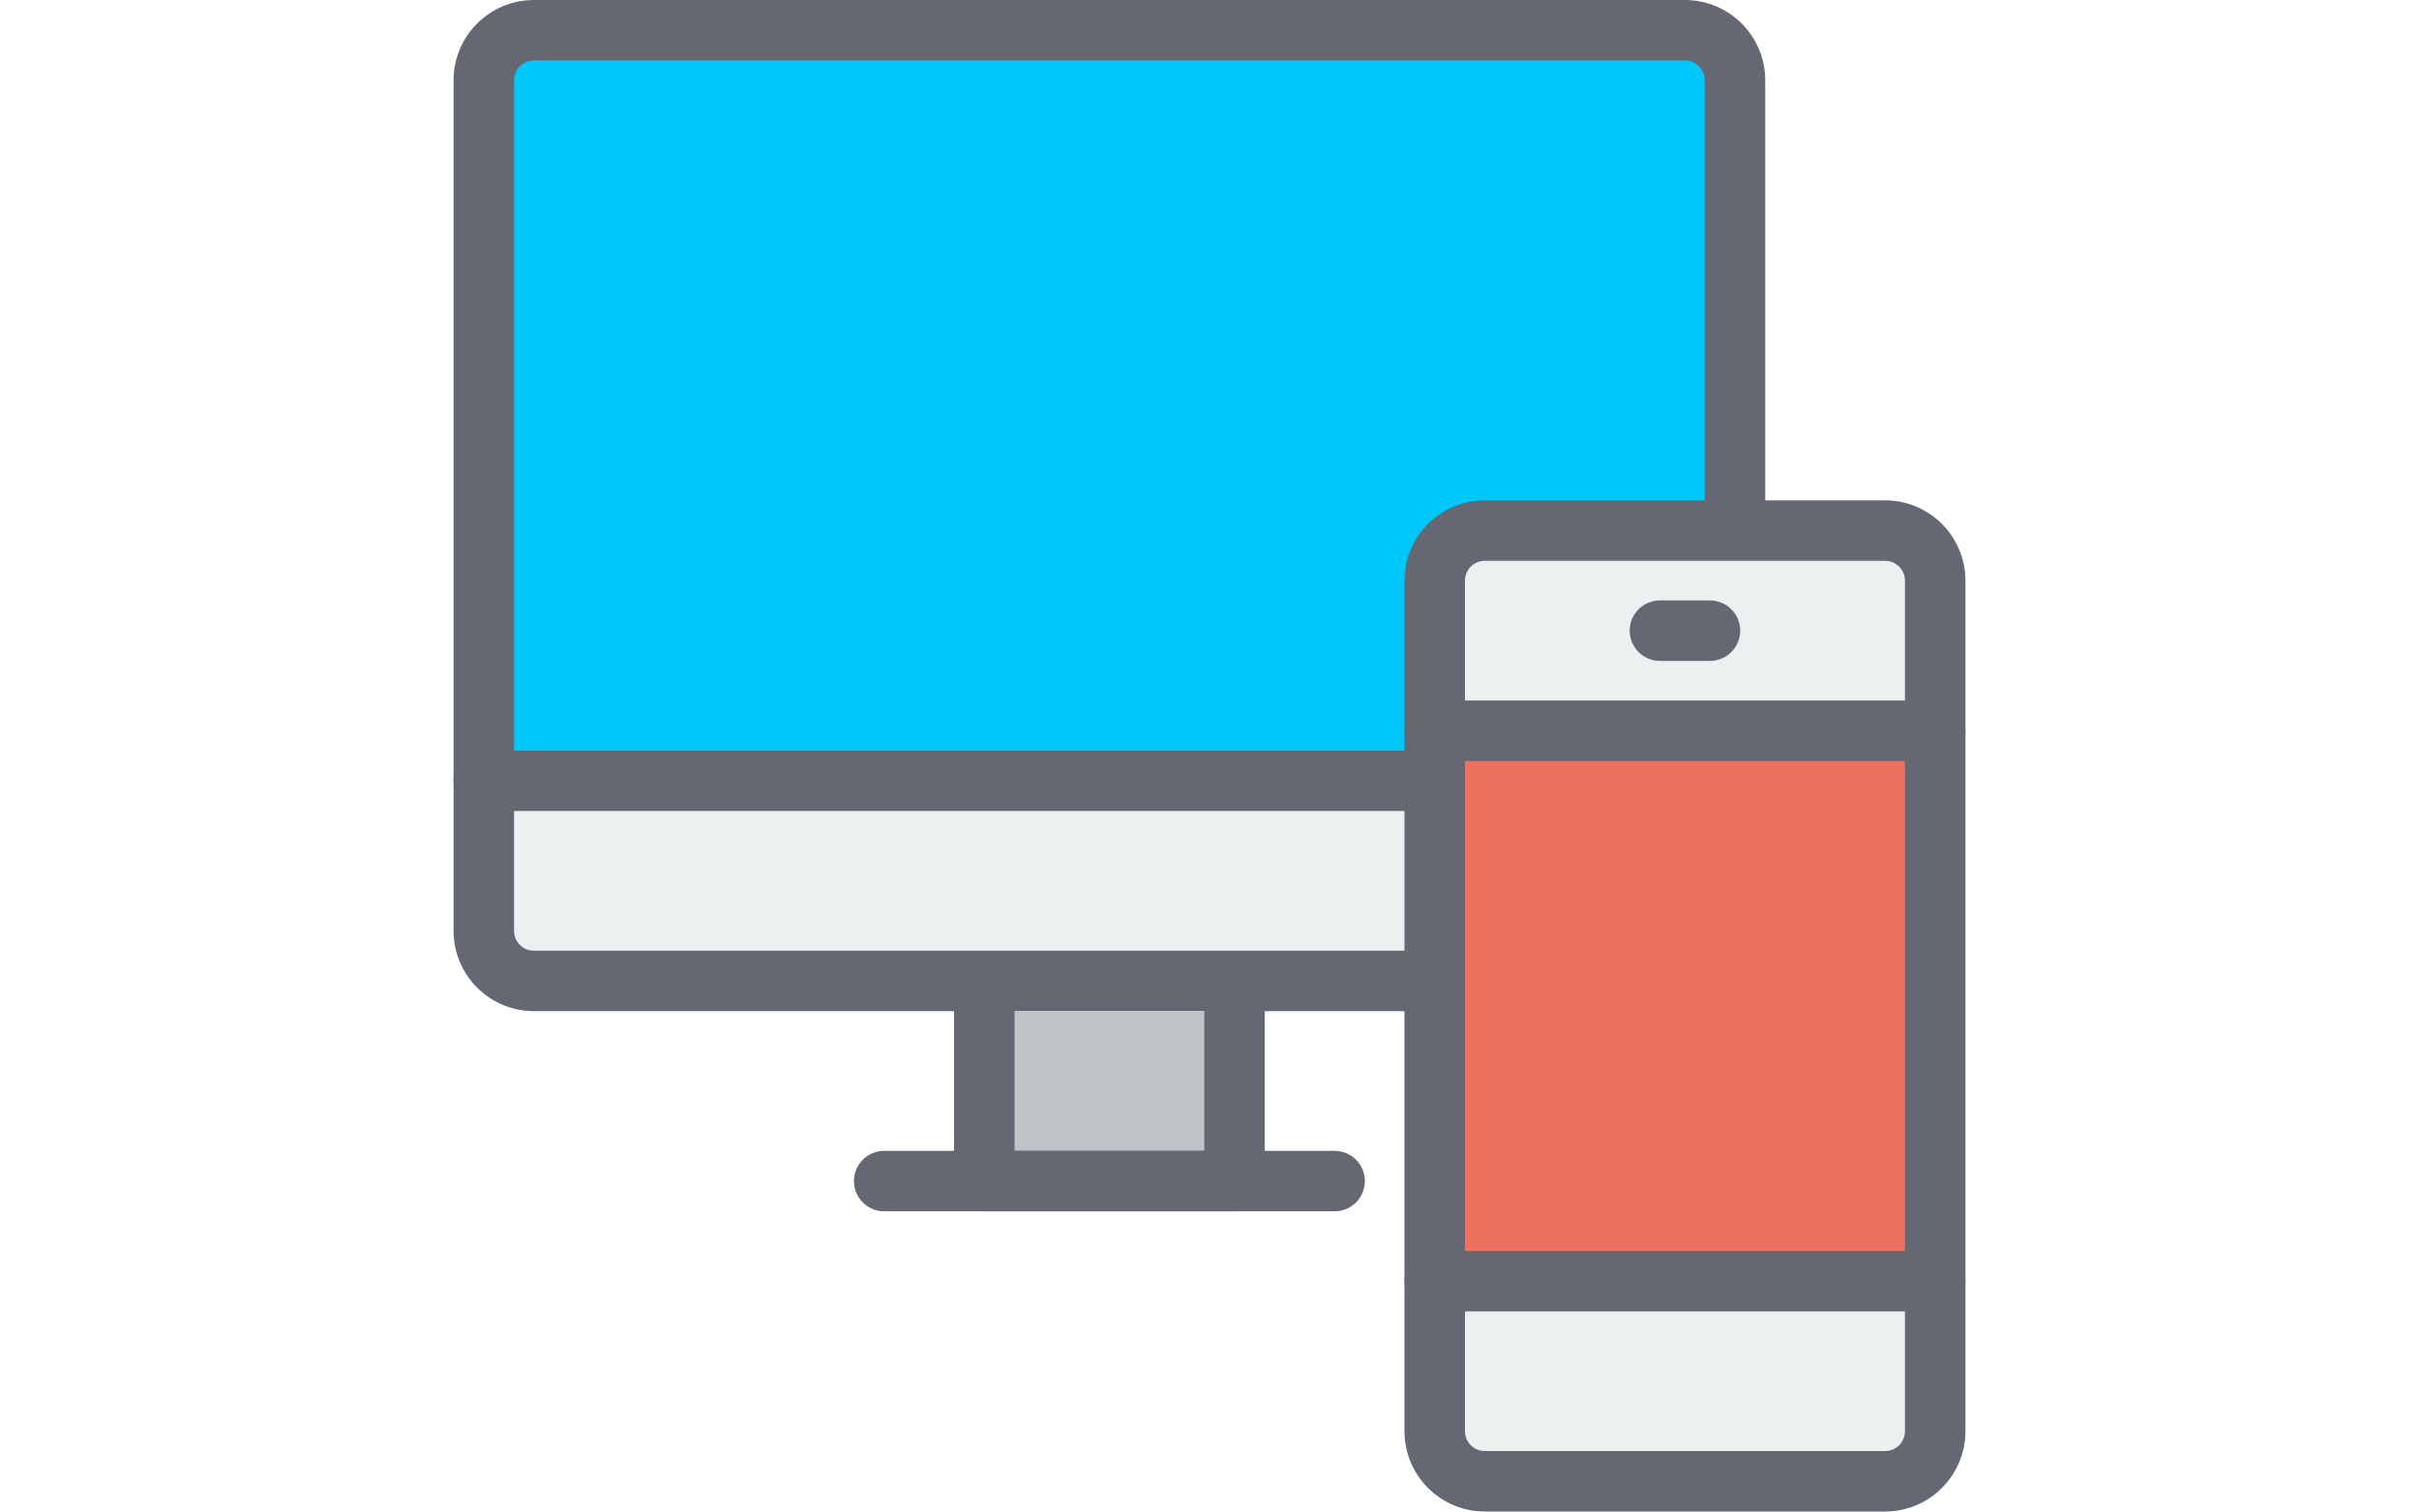
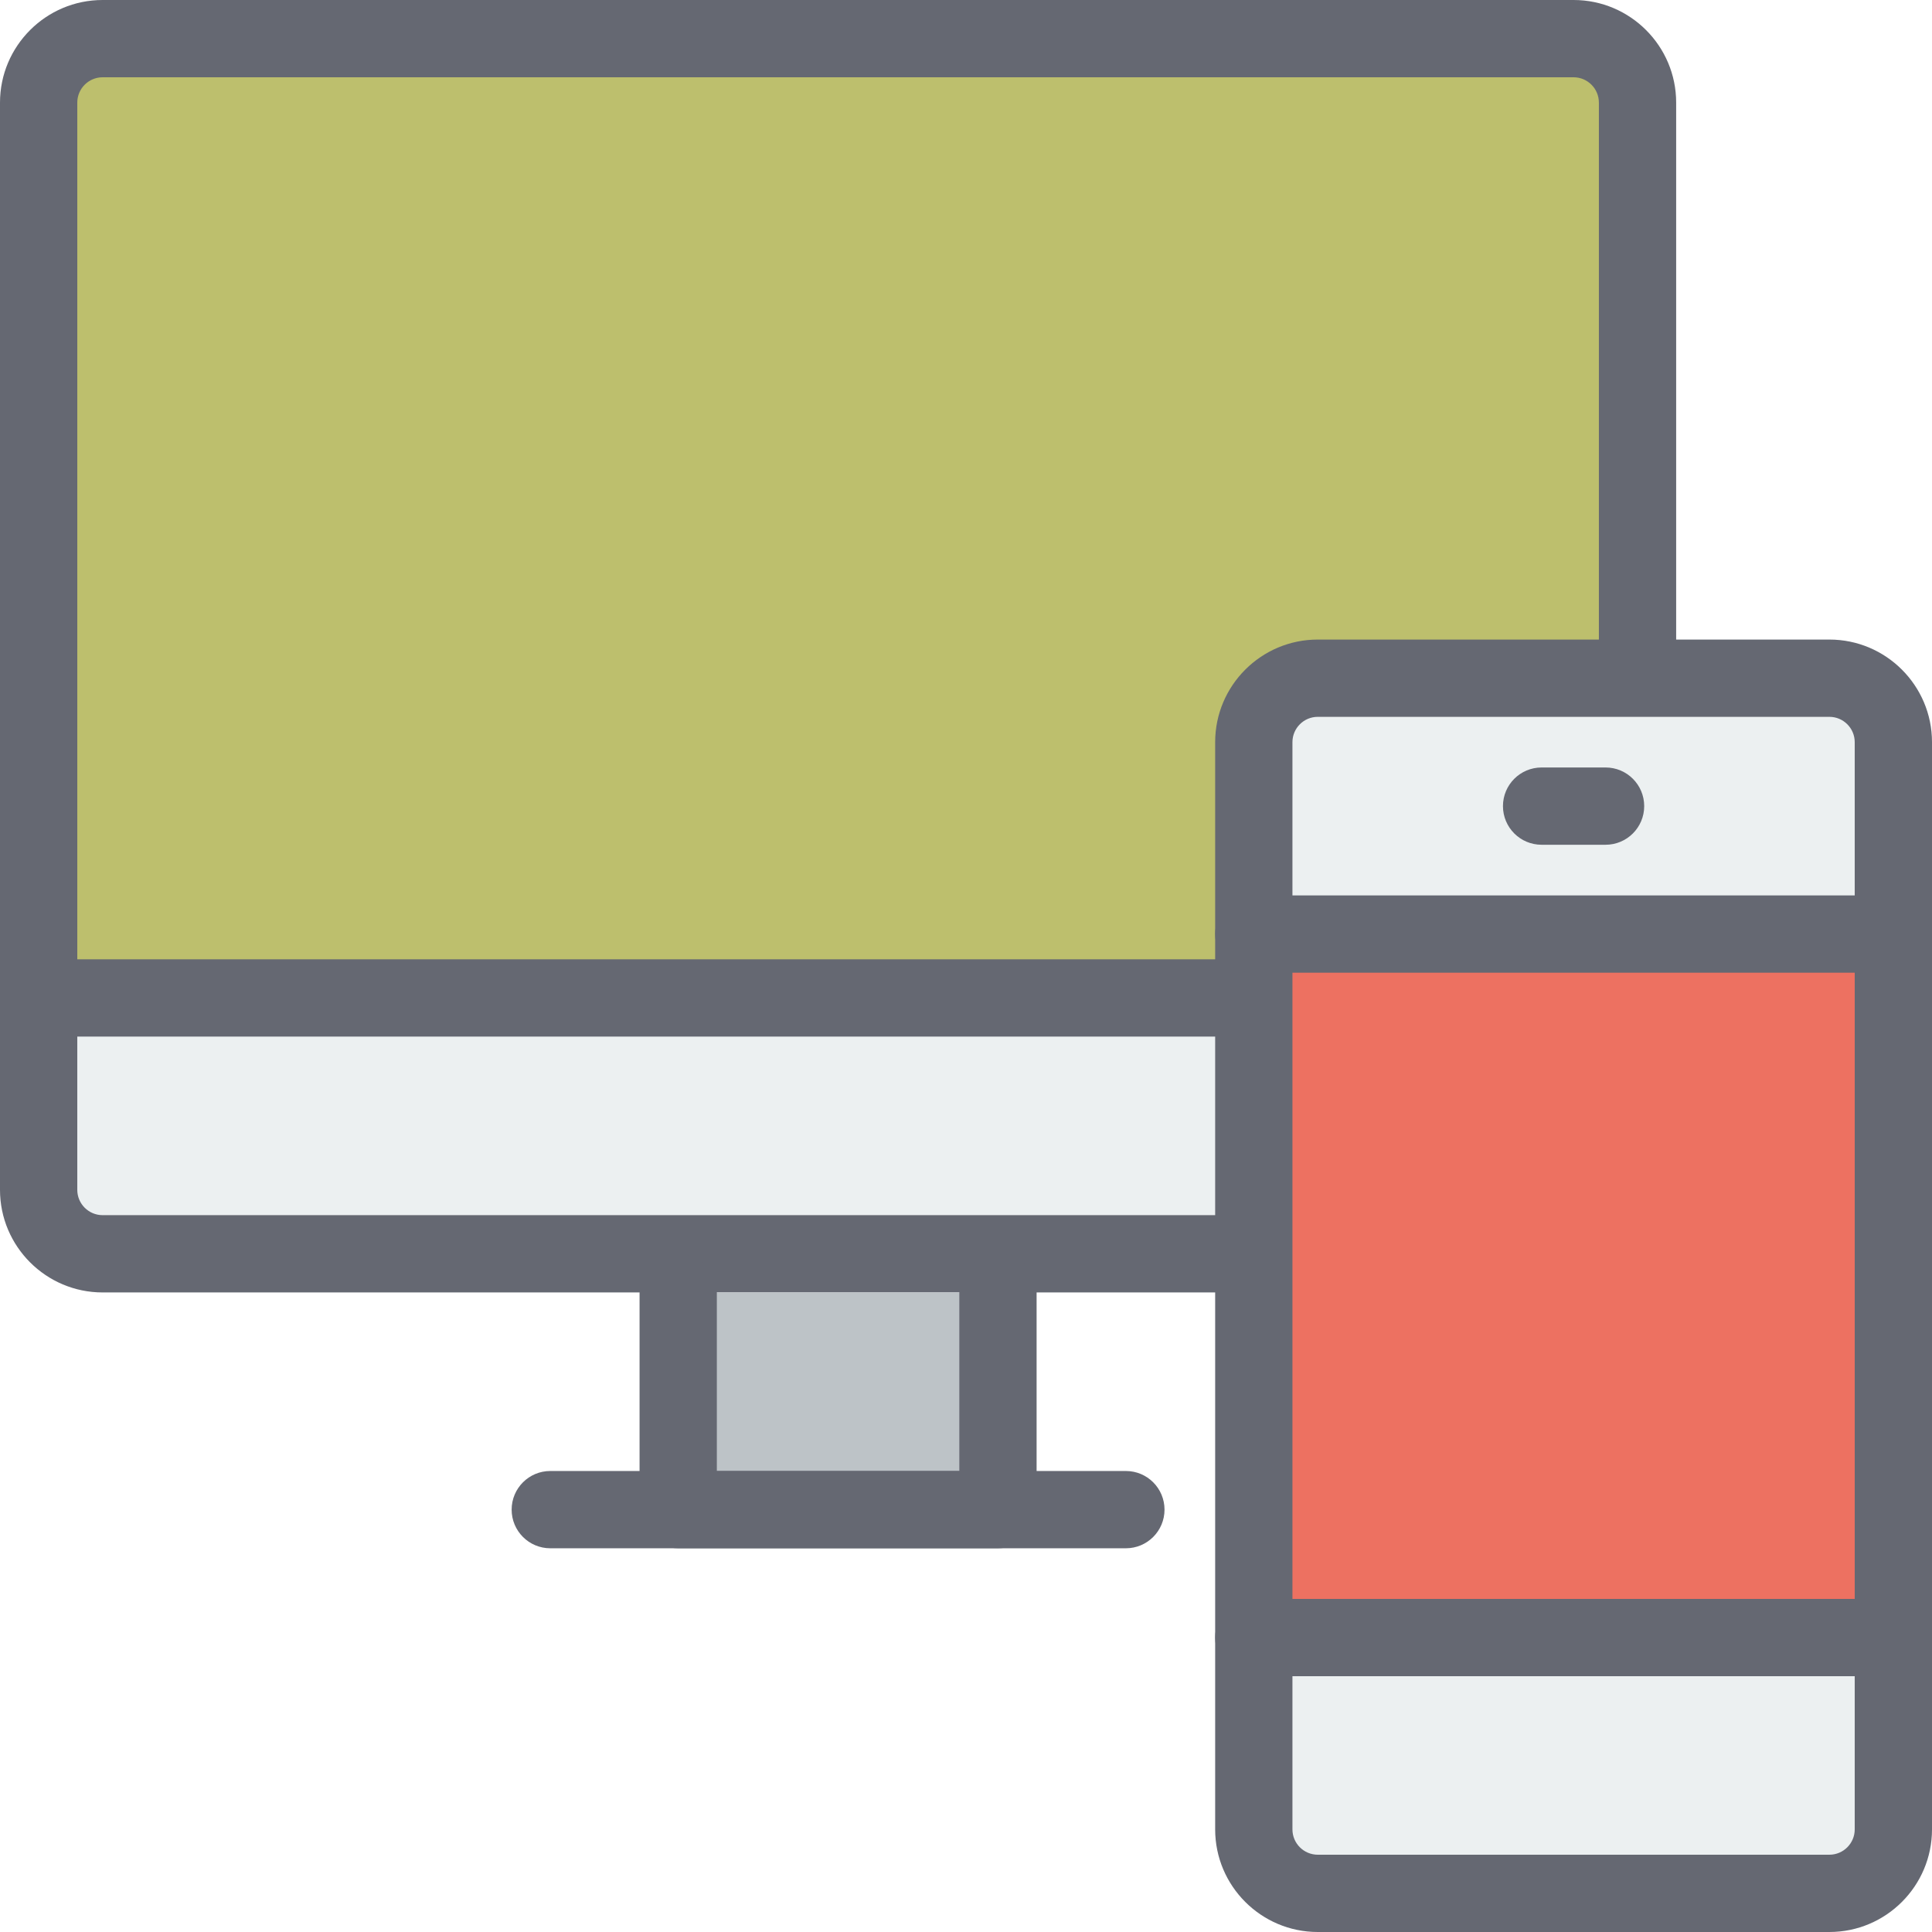
- <svg xmlns="http://www.w3.org/2000/svg" version="1.1" id="responsive-design" x="0px" y="0px" width="1280px" height="800px" viewBox="0 0 1280 800" enable-background="new 0 0 1280 800" xml:space="preserve">
-   <g>
-     <path fill="#ECF0F1" d="M256,400v92.688c0,14.625,11.86,26.484,26.484,26.484h635.579V400" />
-   </g>
-   <g>
-     <path fill="#00C7FA" d="M918.063,400V270.89V42.484c0-14.625-11.845-26.484-26.47-26.484H282.484C267.86,16,256,27.859,256,42.484   V400" />
-   </g>
-   <g>
-     <path fill="#656872" d="M754.203,535.172H282.484c-23.43,0-42.484-19.062-42.484-42.484V42.484C240,19.062,259.055,0,282.484,0   h609.109c23.414,0,42.469,19.062,42.469,42.484V270.89c0,8.844-7.164,16-16,16s-16-7.156-16-16V42.484   c0-5.781-4.695-10.484-10.469-10.484H282.484C276.703,32,272,36.703,272,42.484v450.203c0,5.781,4.703,10.483,10.484,10.483   h471.719c8.836,0,16,7.157,16,16.001C770.203,528.015,763.039,535.172,754.203,535.172L754.203,535.172z" />
-   </g>
-   <g>
-     <polyline fill="#BDC3C7" points="653.234,535.172 653.234,625.109 520.828,625.109 520.828,535.172  " />
-     <path fill="#656872" d="M653.234,641.109H520.828c-8.836,0-16-7.156-16-16v-89.938c0-8.844,7.164-16,16-16s16,7.156,16,16v73.938   h100.406v-73.938c0-8.844,7.164-16,16-16s16,7.156,16,16v89.938C669.234,633.953,662.07,641.109,653.234,641.109L653.234,641.109z" />
-   </g>
-   <g>
-     <path fill="#656872" d="M754.203,429.234H256c-8.836,0-16-7.157-16-16c0-8.844,7.164-16,16-16h498.203c8.836,0,16,7.156,16,16   C770.203,422.077,763.039,429.234,754.203,429.234L754.203,429.234z" />
-   </g>
-   <g>
-     <path fill="#656872" d="M706.203,641.109H467.859c-8.836,0-16-7.156-16-16s7.164-16,16-16h238.344c8.836,0,16,7.156,16,16   S715.039,641.109,706.203,641.109L706.203,641.109z" />
-   </g>
-   <g>
-     <line fill="none" x1="587.031" y1="466.203" x2="587.031" y2="466.203" />
-   </g>
-   <g>
+ <svg xmlns="http://www.w3.org/2000/svg" version="1.1" id="responsive-design" x="0px" y="0px" viewBox="0 0 1010 1010" enable-background="new 0 0 1010 1010" xml:space="preserve">
+   <g id="responsive-design-responsive-design">
    <g>
-       <path fill="#ECF0F1" d="M1024.001,678.078v79.438c0,14.625-11.86,26.484-26.485,26.484H785.656    c-14.624,0-26.484-11.859-26.484-26.484v-79.438" />
+       <g>
+         <path fill="#ECF0F1" d="M20.2,505v117.018c0,18.465,14.973,33.437,33.437,33.437h802.418V505" />
+       </g>
+       <g>
+         <path fill="#BDBF6D" d="M856.055,505V341.999V53.636c0-18.464-14.953-33.437-33.418-33.437H53.637     c-18.464,0-33.437,14.973-33.437,33.437V505" />
+       </g>
+       <g>
+         <path fill="#656872" d="M649.182,675.654H53.637C24.057,675.654,0,651.588,0,622.018V53.636     C0,24.066,24.057,0,53.637,0h769c29.561,0,53.617,24.066,53.617,53.636V341.999     c0,11.166-9.045,20.2-20.199,20.2c-11.156,0-20.201-9.035-20.201-20.2V53.636     c0-7.299-5.928-13.236-13.217-13.236H53.637c-7.299,0-13.236,5.938-13.236,13.236v568.381     c0,7.299,5.938,13.236,13.236,13.236h595.545c11.155,0,20.2,9.035,20.2,20.2     S660.337,675.654,649.182,675.654L649.182,675.654z" />
+       </g>
+       <g>
+         <polyline fill="#BDC3C7" points="521.708,675.654 521.708,789.2 354.546,789.2 354.546,675.654    " />
+         <path fill="#656872" d="M521.708,809.4H354.546c-11.156,0-20.2-9.035-20.2-20.2V675.654     c0-11.165,9.044-20.2,20.2-20.2c11.155,0,20.2,9.035,20.2,20.2V769h126.763v-93.346     c0-11.165,9.044-20.2,20.2-20.2c11.155,0,20.2,9.035,20.2,20.2v113.546     C541.909,800.365,532.864,809.4,521.708,809.4L521.708,809.4z" />
+       </g>
+       <g>
+         <path fill="#656872" d="M649.182,541.908H20.2C9.045,541.908,0,532.873,0,521.708     c0-11.165,9.045-20.2,20.2-20.2h628.981c11.155,0,20.2,9.035,20.2,20.2     C669.382,532.873,660.337,541.908,649.182,541.908L649.182,541.908z" />
+       </g>
+       <g>
+         <path fill="#656872" d="M588.582,809.4H287.673c-11.156,0-20.2-9.035-20.2-20.2S276.517,769,287.673,769     H588.582c11.154,0,20.199,9.035,20.199,20.2S599.736,809.4,588.582,809.4L588.582,809.4z" />
+       </g>
+       <g>
+         <line fill="none" x1="438.127" y1="588.581" x2="438.127" y2="588.581" />
+       </g>
    </g>
    <g>
-       <rect x="759.172" y="386.766" fill="#ED7161" width="264.829" height="291.312" />
-     </g>
-     <g>
-       <path fill="#ECF0F1" d="M759.172,386.766v-79.453c0-14.625,11.86-26.484,26.484-26.484h211.859    c14.625,0,26.485,11.859,26.485,26.484v79.453H759.172z" />
-     </g>
-     <g>
-       <path fill="#656872" d="M997.516,800H785.656c-23.43,0-42.484-19.062-42.484-42.484V307.312c0-23.422,19.055-42.484,42.484-42.484    h211.859c23.43,0,42.484,19.062,42.484,42.484v450.203C1040,780.938,1020.945,800,997.516,800L997.516,800z M785.656,296.828    c-5.781,0-10.484,4.704-10.484,10.485v450.203c0,5.781,4.703,10.484,10.484,10.484h211.859c5.781,0,10.484-4.703,10.484-10.484    V307.312c0-5.781-4.703-10.485-10.484-10.485H785.656L785.656,296.828z" />
-     </g>
-     <g>
-       <path fill="#656872" d="M1024.001,402.766H759.172c-8.836,0-16-7.156-16-16s7.164-16,16-16h264.829    c8.835,0,15.999,7.156,15.999,16S1032.836,402.766,1024.001,402.766L1024.001,402.766z" />
-     </g>
-     <g>
-       <path fill="#656872" d="M1024.001,694.078H759.172c-8.836,0-16-7.156-16-16s7.164-16,16-16h264.829    c8.835,0,15.999,7.156,15.999,16S1032.836,694.078,1024.001,694.078L1024.001,694.078z" />
-     </g>
-     <g>
-       <path fill="#656872" d="M904.828,349.797h-26.484c-8.836,0-16-7.156-16-16s7.164-16,16-16h26.484c8.836,0,16,7.156,16,16    S913.664,349.797,904.828,349.797L904.828,349.797z" />
-     </g>
-     <g>
-       <line fill="none" x1="891.594" y1="731.047" x2="891.594" y2="731.047" />
+       <g>
+         <path fill="#ECF0F1" d="M989.801,856.073v100.29c0,18.464-14.973,33.437-33.438,33.437H688.891     c-18.463,0-33.435-14.973-33.435-33.437V856.073" />
+       </g>
+       <g>
+         <rect x="655.455" y="488.291" fill="#ED7161" width="334.346" height="367.782" />
+       </g>
+       <g>
+         <path fill="#ECF0F1" d="M655.455,488.291V387.982c0-18.464,14.973-33.437,33.435-33.437h267.473     c18.465,0,33.438,14.972,33.438,33.437V488.291H655.455z" />
+       </g>
+       <g>
+         <path fill="#656872" d="M956.363,1010H688.891c-29.58,0-53.636-24.066-53.636-53.637V387.982     c0-29.57,24.056-53.637,53.636-53.637h267.473c29.58,0,53.637,24.066,53.637,53.637v568.381     C1010,985.934,985.943,1010,956.363,1010L956.363,1010z M688.891,374.745c-7.299,0-13.236,5.938-13.236,13.237     v568.381c0,7.299,5.938,13.236,13.236,13.236h267.473c7.299,0,13.236-5.938,13.236-13.236V387.982     c0-7.299-5.938-13.237-13.236-13.237H688.891L688.891,374.745z" />
+       </g>
+       <g>
+         <path fill="#656872" d="M989.801,508.491H655.455c-11.156,0-20.2-9.034-20.2-20.2     c0-11.165,9.044-20.199,20.2-20.199h334.346c11.154,0,20.199,9.034,20.199,20.199     C1010,499.457,1000.955,508.491,989.801,508.491L989.801,508.491z" />
+       </g>
+       <g>
+         <path fill="#656872" d="M989.801,876.273H655.455c-11.156,0-20.2-9.035-20.2-20.2     c0-11.165,9.044-20.2,20.2-20.2h334.346c11.154,0,20.199,9.035,20.199,20.2     C1010,867.238,1000.955,876.273,989.801,876.273L989.801,876.273z" />
+       </g>
+       <g>
+         <path fill="#656872" d="M839.346,441.618h-33.437c-11.155,0-20.2-9.035-20.2-20.2     c0-11.166,9.045-20.2,20.2-20.2h33.437c11.155,0,20.2,9.035,20.2,20.2     C859.546,432.584,850.501,441.618,839.346,441.618L839.346,441.618z" />
+       </g>
+       <g>
+         <line fill="none" x1="822.637" y1="922.946" x2="822.637" y2="922.946" />
+       </g>
    </g>
  </g>
</svg>
